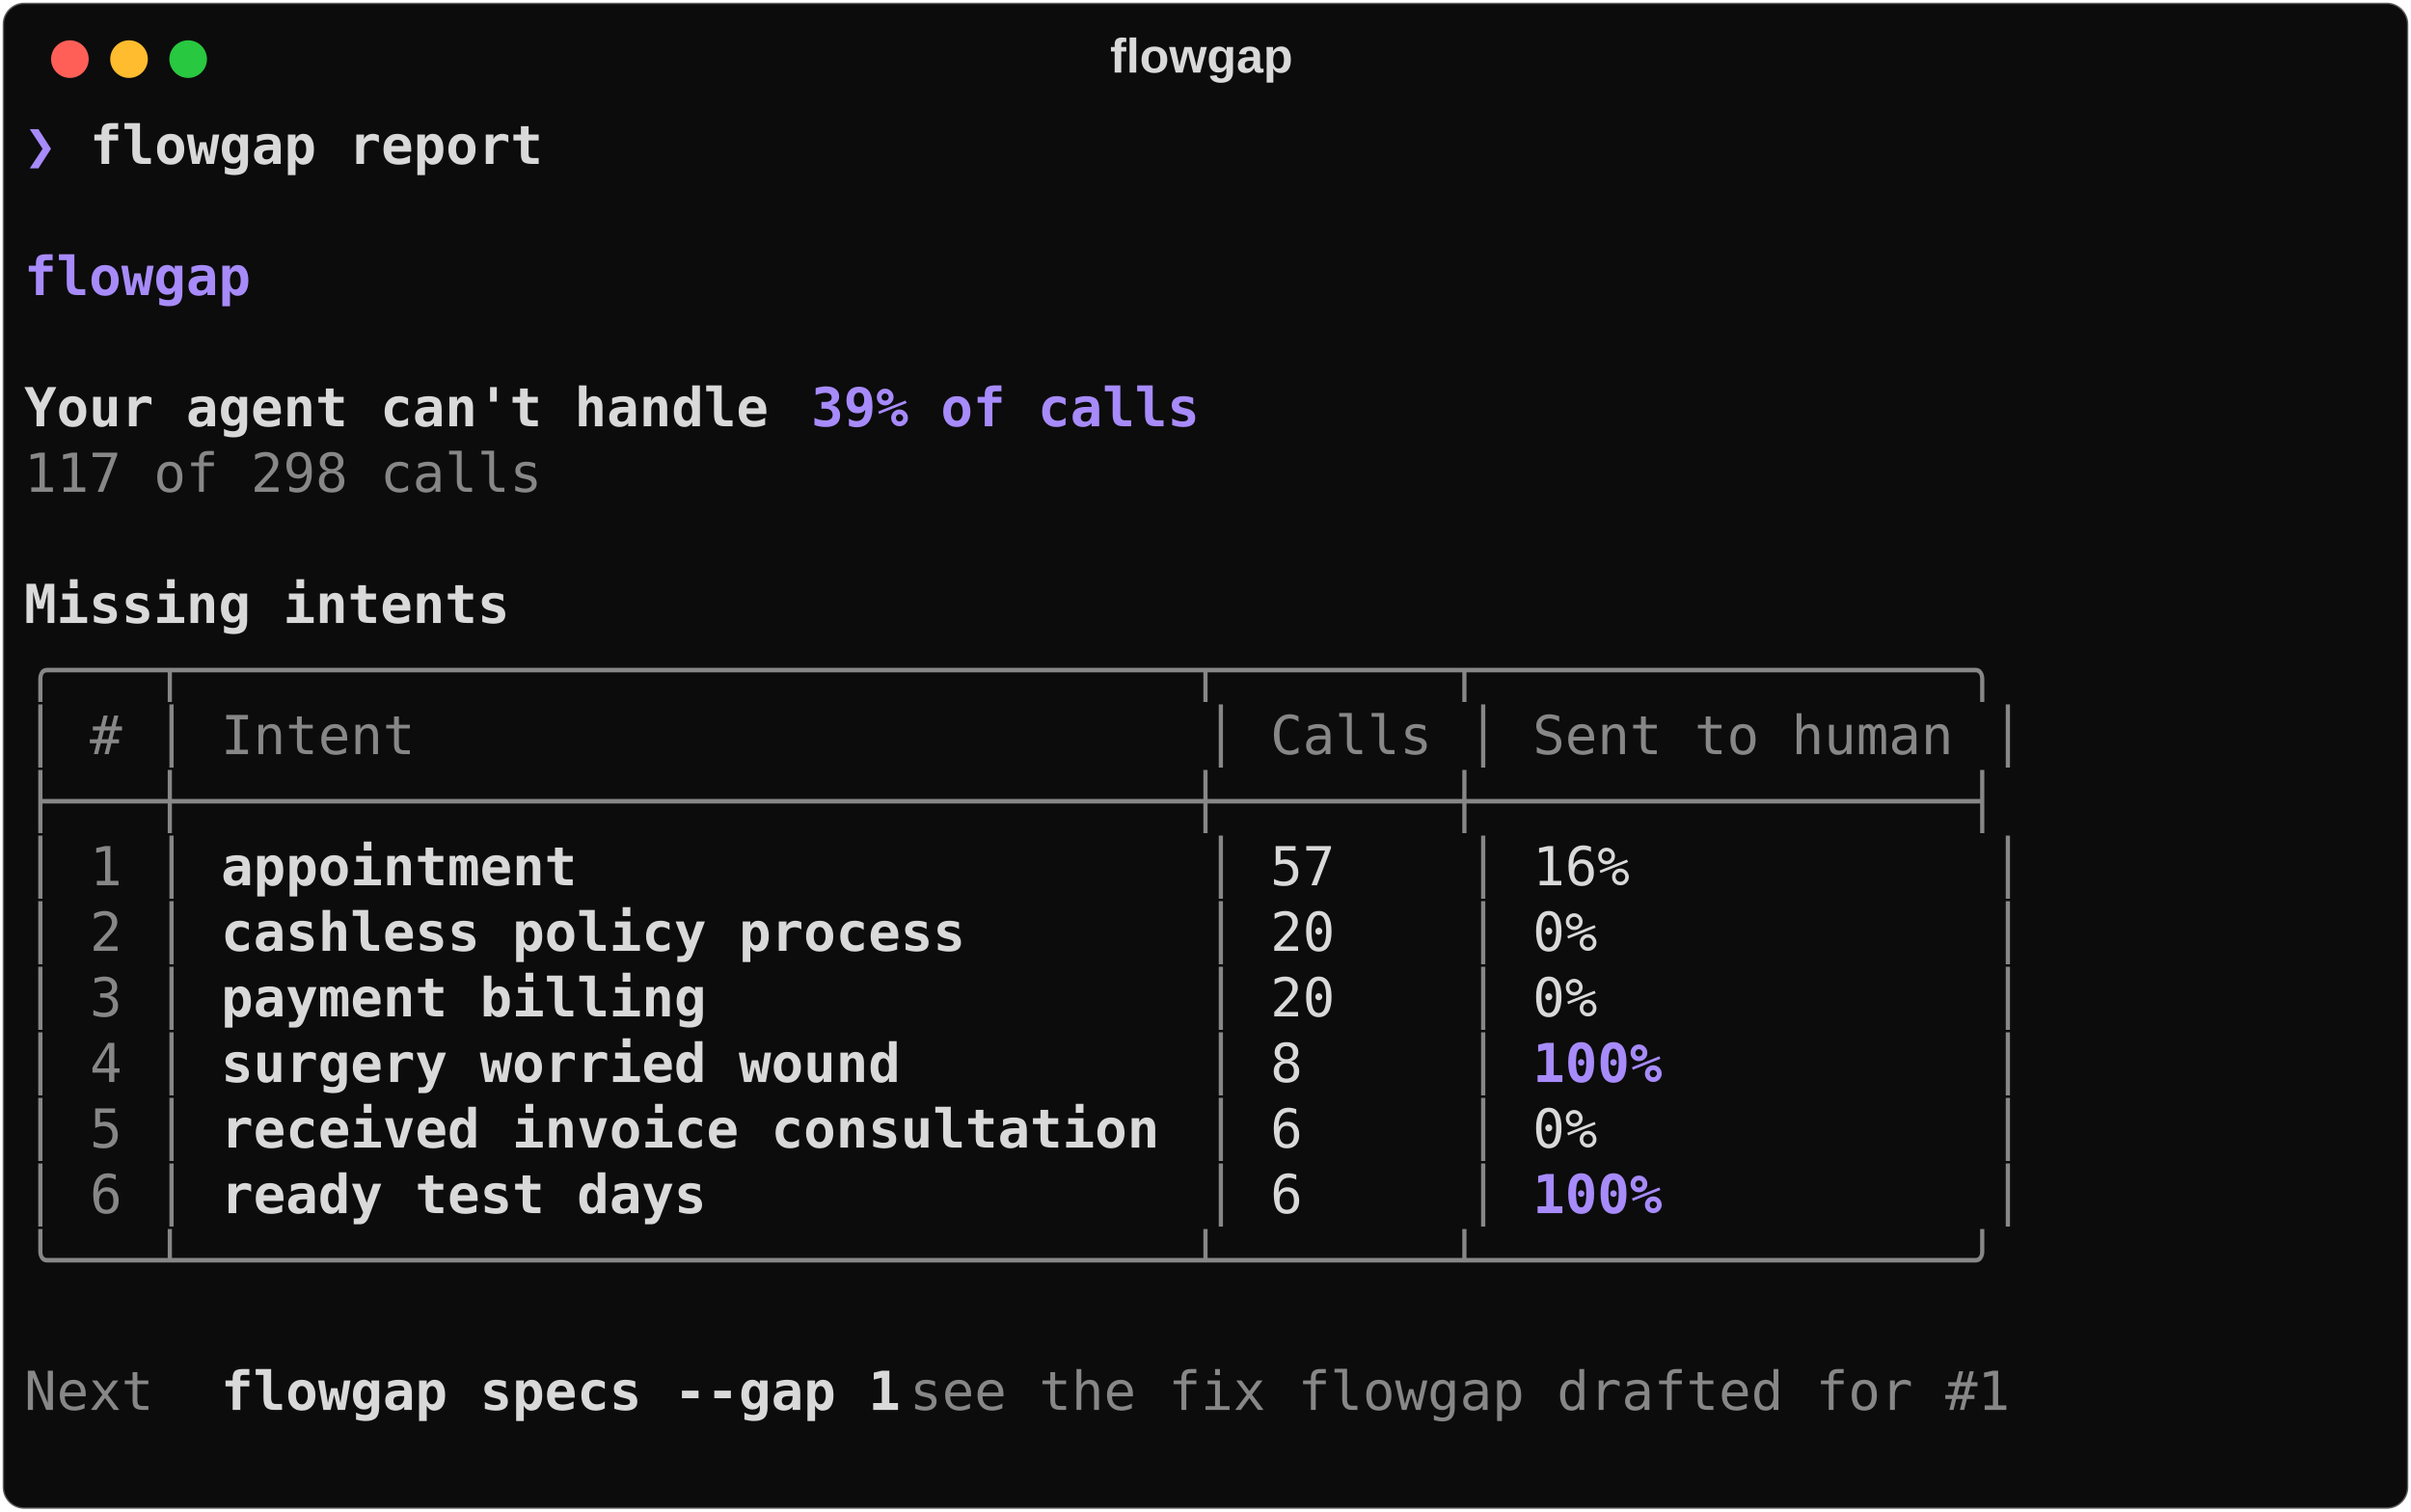
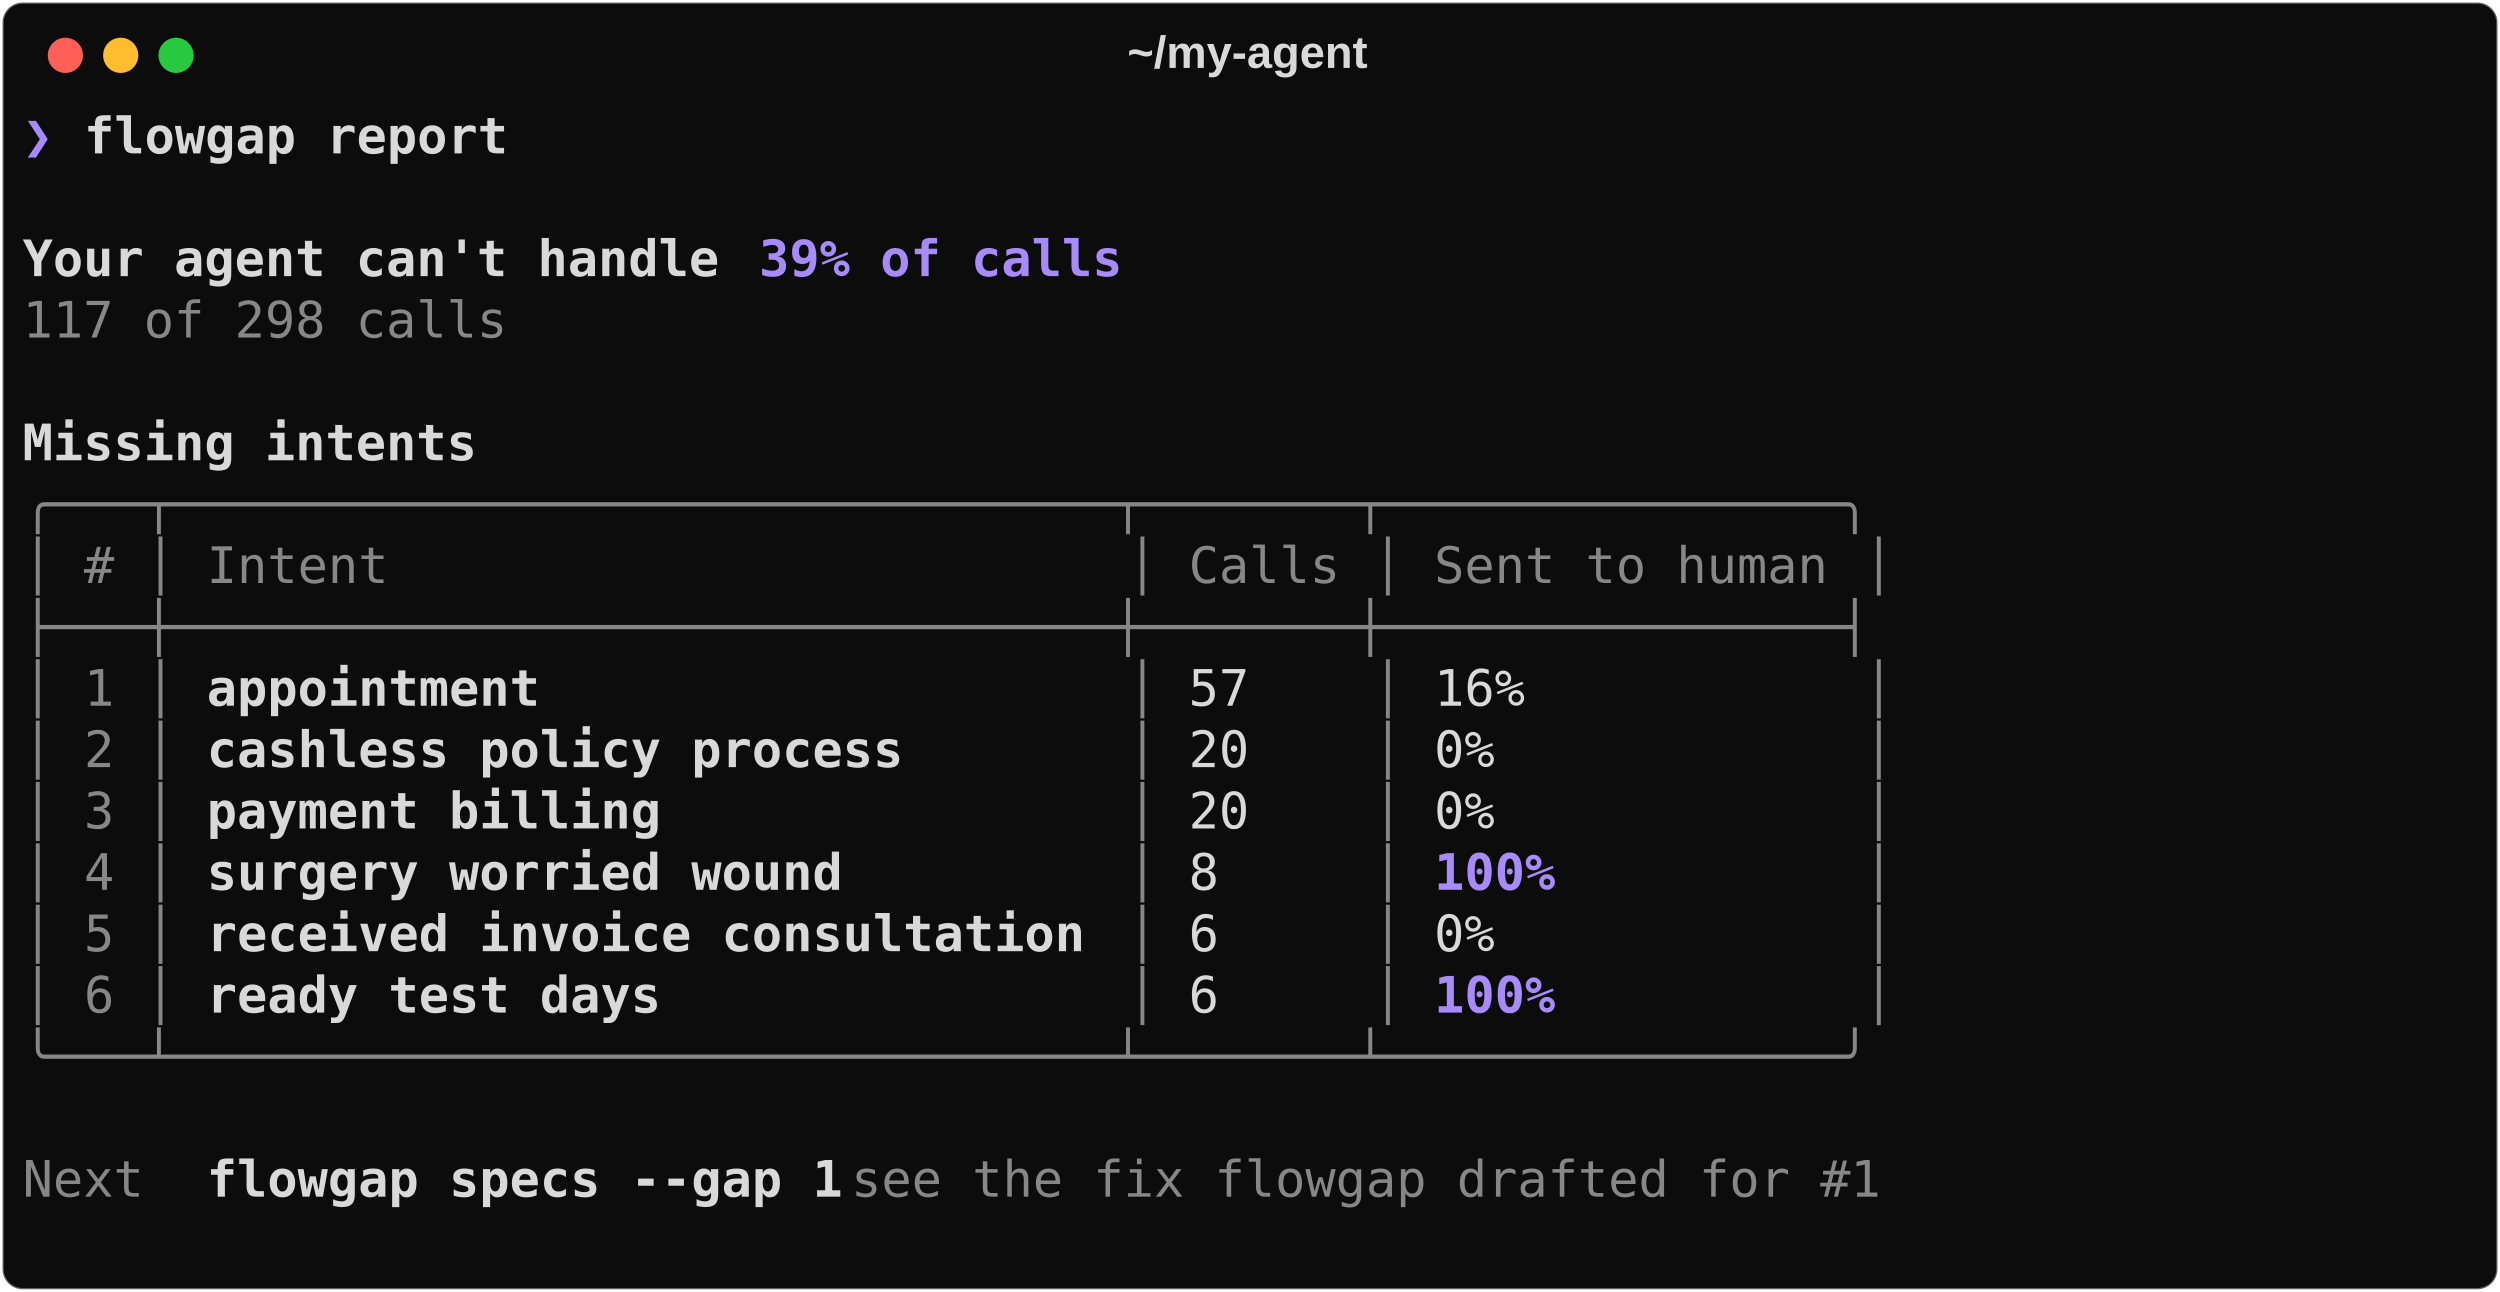
- <svg xmlns="http://www.w3.org/2000/svg" class="rich-terminal" viewBox="0 0 897 562.4">
+ <svg xmlns="http://www.w3.org/2000/svg" class="rich-terminal" viewBox="0 0 994 513.6">
  <style>

    @font-face {
        font-family: "Fira Code";
        src: local("FiraCode-Regular"),
                url("https://cdnjs.cloudflare.com/ajax/libs/firacode/6.2.0/woff2/FiraCode-Regular.woff2") format("woff2"),
                url("https://cdnjs.cloudflare.com/ajax/libs/firacode/6.2.0/woff/FiraCode-Regular.woff") format("woff");
        font-style: normal;
        font-weight: 400;
    }
    @font-face {
        font-family: "Fira Code";
        src: local("FiraCode-Bold"),
                url("https://cdnjs.cloudflare.com/ajax/libs/firacode/6.2.0/woff2/FiraCode-Bold.woff2") format("woff2"),
                url("https://cdnjs.cloudflare.com/ajax/libs/firacode/6.2.0/woff/FiraCode-Bold.woff") format("woff");
        font-style: bold;
        font-weight: 700;
    }

-     .terminal-548112636-matrix {
+     .terminal-868046275-matrix {
        font-family: Fira Code, monospace;
        font-size: 20px;
        line-height: 24.4px;
        font-variant-east-asian: full-width;
    }

-     .terminal-548112636-title {
+     .terminal-868046275-title {
        font-size: 18px;
        font-weight: bold;
        font-family: arial;
    }

-     .terminal-548112636-r1 { fill: #a78bfa;font-weight: bold }
- .terminal-548112636-r2 { fill: #d9d9d9 }
- .terminal-548112636-r3 { fill: #d9d9d9;font-weight: bold }
- .terminal-548112636-r4 { fill: #878787 }
+     .terminal-868046275-r1 { fill: #a78bfa;font-weight: bold }
+ .terminal-868046275-r2 { fill: #d9d9d9 }
+ .terminal-868046275-r3 { fill: #d9d9d9;font-weight: bold }
+ .terminal-868046275-r4 { fill: #878787 }
    </style>
  <defs>
-     <clipPath id="terminal-548112636-clip-terminal">
-       <rect x="0" y="0" width="877.4" height="511.4" />
-     </clipPath>
-     <clipPath id="terminal-548112636-line-0">
-       <rect x="0" y="1.5" width="878.4" height="24.65" />
-     </clipPath>
-     <clipPath id="terminal-548112636-line-1">
-       <rect x="0" y="25.9" width="878.4" height="24.65" />
-     </clipPath>
-     <clipPath id="terminal-548112636-line-2">
-       <rect x="0" y="50.3" width="878.4" height="24.65" />
-     </clipPath>
-     <clipPath id="terminal-548112636-line-3">
-       <rect x="0" y="74.7" width="878.4" height="24.65" />
-     </clipPath>
-     <clipPath id="terminal-548112636-line-4">
-       <rect x="0" y="99.1" width="878.4" height="24.65" />
-     </clipPath>
-     <clipPath id="terminal-548112636-line-5">
-       <rect x="0" y="123.5" width="878.4" height="24.65" />
-     </clipPath>
-     <clipPath id="terminal-548112636-line-6">
-       <rect x="0" y="147.9" width="878.4" height="24.65" />
-     </clipPath>
-     <clipPath id="terminal-548112636-line-7">
-       <rect x="0" y="172.3" width="878.4" height="24.65" />
-     </clipPath>
-     <clipPath id="terminal-548112636-line-8">
-       <rect x="0" y="196.7" width="878.4" height="24.65" />
-     </clipPath>
-     <clipPath id="terminal-548112636-line-9">
-       <rect x="0" y="221.1" width="878.4" height="24.65" />
-     </clipPath>
-     <clipPath id="terminal-548112636-line-10">
-       <rect x="0" y="245.5" width="878.4" height="24.65" />
-     </clipPath>
-     <clipPath id="terminal-548112636-line-11">
-       <rect x="0" y="269.9" width="878.4" height="24.65" />
-     </clipPath>
-     <clipPath id="terminal-548112636-line-12">
-       <rect x="0" y="294.3" width="878.4" height="24.65" />
-     </clipPath>
-     <clipPath id="terminal-548112636-line-13">
-       <rect x="0" y="318.7" width="878.4" height="24.65" />
-     </clipPath>
-     <clipPath id="terminal-548112636-line-14">
-       <rect x="0" y="343.1" width="878.4" height="24.65" />
-     </clipPath>
-     <clipPath id="terminal-548112636-line-15">
-       <rect x="0" y="367.5" width="878.4" height="24.65" />
-     </clipPath>
-     <clipPath id="terminal-548112636-line-16">
-       <rect x="0" y="391.9" width="878.4" height="24.65" />
-     </clipPath>
-     <clipPath id="terminal-548112636-line-17">
-       <rect x="0" y="416.3" width="878.4" height="24.65" />
-     </clipPath>
-     <clipPath id="terminal-548112636-line-18">
-       <rect x="0" y="440.7" width="878.4" height="24.65" />
-     </clipPath>
-     <clipPath id="terminal-548112636-line-19">
-       <rect x="0" y="465.1" width="878.4" height="24.65" />
+     <clipPath id="terminal-868046275-clip-terminal">
+       <rect x="0" y="0" width="975.0" height="462.6" />
+     </clipPath>
+     <clipPath id="terminal-868046275-line-0">
+       <rect x="0" y="1.5" width="976" height="24.65" />
+     </clipPath>
+     <clipPath id="terminal-868046275-line-1">
+       <rect x="0" y="25.9" width="976" height="24.65" />
+     </clipPath>
+     <clipPath id="terminal-868046275-line-2">
+       <rect x="0" y="50.3" width="976" height="24.65" />
+     </clipPath>
+     <clipPath id="terminal-868046275-line-3">
+       <rect x="0" y="74.7" width="976" height="24.65" />
+     </clipPath>
+     <clipPath id="terminal-868046275-line-4">
+       <rect x="0" y="99.1" width="976" height="24.65" />
+     </clipPath>
+     <clipPath id="terminal-868046275-line-5">
+       <rect x="0" y="123.5" width="976" height="24.65" />
+     </clipPath>
+     <clipPath id="terminal-868046275-line-6">
+       <rect x="0" y="147.9" width="976" height="24.65" />
+     </clipPath>
+     <clipPath id="terminal-868046275-line-7">
+       <rect x="0" y="172.3" width="976" height="24.65" />
+     </clipPath>
+     <clipPath id="terminal-868046275-line-8">
+       <rect x="0" y="196.7" width="976" height="24.65" />
+     </clipPath>
+     <clipPath id="terminal-868046275-line-9">
+       <rect x="0" y="221.1" width="976" height="24.65" />
+     </clipPath>
+     <clipPath id="terminal-868046275-line-10">
+       <rect x="0" y="245.5" width="976" height="24.65" />
+     </clipPath>
+     <clipPath id="terminal-868046275-line-11">
+       <rect x="0" y="269.9" width="976" height="24.65" />
+     </clipPath>
+     <clipPath id="terminal-868046275-line-12">
+       <rect x="0" y="294.3" width="976" height="24.65" />
+     </clipPath>
+     <clipPath id="terminal-868046275-line-13">
+       <rect x="0" y="318.7" width="976" height="24.65" />
+     </clipPath>
+     <clipPath id="terminal-868046275-line-14">
+       <rect x="0" y="343.1" width="976" height="24.65" />
+     </clipPath>
+     <clipPath id="terminal-868046275-line-15">
+       <rect x="0" y="367.5" width="976" height="24.65" />
+     </clipPath>
+     <clipPath id="terminal-868046275-line-16">
+       <rect x="0" y="391.9" width="976" height="24.65" />
+     </clipPath>
+     <clipPath id="terminal-868046275-line-17">
+       <rect x="0" y="416.3" width="976" height="24.65" />
    </clipPath>
  </defs>
-   <rect fill="#0c0c0c" stroke="rgba(255,255,255,0.35)" stroke-width="1" x="1" y="1" width="895" height="560.4" rx="8" />
-   <text class="terminal-548112636-title" fill="#d9d9d9" text-anchor="middle" x="447" y="27">flowgap</text>
+   <rect fill="#0c0c0c" stroke="rgba(255,255,255,0.35)" stroke-width="1" x="1" y="1" width="992" height="511.6" rx="8" />
+   <text class="terminal-868046275-title" fill="#d9d9d9" text-anchor="middle" x="496" y="27">~/my-agent</text>
  <g transform="translate(26,22)">
    <circle cx="0" cy="0" r="7" fill="#ff5f57" />
    <circle cx="22" cy="0" r="7" fill="#febc2e" />
    <circle cx="44" cy="0" r="7" fill="#28c840" />
  </g>
-   <g transform="translate(9, 41)" clip-path="url(#terminal-548112636-clip-terminal)">
-     <g class="terminal-548112636-matrix">
-       <text class="terminal-548112636-r1" x="0" y="20" textLength="12.2" clip-path="url(#terminal-548112636-line-0)">❯</text>
-       <text class="terminal-548112636-r3" x="24.4" y="20" textLength="170.8" clip-path="url(#terminal-548112636-line-0)">flowgap report</text>
-       <text class="terminal-548112636-r2" x="878.4" y="20" textLength="12.2" clip-path="url(#terminal-548112636-line-0)">
- </text>
-       <text class="terminal-548112636-r2" x="878.4" y="44.4" textLength="12.2" clip-path="url(#terminal-548112636-line-1)">
- </text>
-       <text class="terminal-548112636-r1" x="0" y="68.8" textLength="85.4" clip-path="url(#terminal-548112636-line-2)">flowgap</text>
-       <text class="terminal-548112636-r2" x="878.4" y="68.8" textLength="12.2" clip-path="url(#terminal-548112636-line-2)">
- </text>
-       <text class="terminal-548112636-r2" x="878.4" y="93.2" textLength="12.2" clip-path="url(#terminal-548112636-line-3)">
- </text>
-       <text class="terminal-548112636-r3" x="0" y="117.6" textLength="292.8" clip-path="url(#terminal-548112636-line-4)">Your agent can't handle </text>
-       <text class="terminal-548112636-r1" x="292.8" y="117.6" textLength="146.4" clip-path="url(#terminal-548112636-line-4)">39% of calls</text>
-       <text class="terminal-548112636-r2" x="878.4" y="117.6" textLength="12.2" clip-path="url(#terminal-548112636-line-4)">
- </text>
-       <text class="terminal-548112636-r4" x="0" y="142" textLength="195.2" clip-path="url(#terminal-548112636-line-5)">117 of 298 calls</text>
-       <text class="terminal-548112636-r2" x="878.4" y="142" textLength="12.2" clip-path="url(#terminal-548112636-line-5)">
- </text>
-       <text class="terminal-548112636-r2" x="878.4" y="166.4" textLength="12.2" clip-path="url(#terminal-548112636-line-6)">
- </text>
-       <text class="terminal-548112636-r3" x="0" y="190.8" textLength="744.2" clip-path="url(#terminal-548112636-line-7)">Missing intents                                              </text>
-       <text class="terminal-548112636-r2" x="878.4" y="190.8" textLength="12.2" clip-path="url(#terminal-548112636-line-7)">
- </text>
-       <text class="terminal-548112636-r4" x="0" y="215.2" textLength="744.2" clip-path="url(#terminal-548112636-line-8)">╭───┬───────────────────────────────┬───────┬───────────────╮</text>
-       <text class="terminal-548112636-r2" x="878.4" y="215.2" textLength="12.2" clip-path="url(#terminal-548112636-line-8)">
- </text>
-       <text class="terminal-548112636-r4" x="0" y="239.6" textLength="12.2" clip-path="url(#terminal-548112636-line-9)">│</text>
-       <text class="terminal-548112636-r4" x="24.4" y="239.6" textLength="12.2" clip-path="url(#terminal-548112636-line-9)">#</text>
-       <text class="terminal-548112636-r4" x="48.8" y="239.6" textLength="12.2" clip-path="url(#terminal-548112636-line-9)">│</text>
-       <text class="terminal-548112636-r4" x="73.2" y="239.6" textLength="353.8" clip-path="url(#terminal-548112636-line-9)">Intent                       </text>
-       <text class="terminal-548112636-r4" x="439.2" y="239.6" textLength="12.2" clip-path="url(#terminal-548112636-line-9)">│</text>
-       <text class="terminal-548112636-r4" x="463.6" y="239.6" textLength="61" clip-path="url(#terminal-548112636-line-9)">Calls</text>
-       <text class="terminal-548112636-r4" x="536.8" y="239.6" textLength="12.2" clip-path="url(#terminal-548112636-line-9)">│</text>
-       <text class="terminal-548112636-r4" x="561.2" y="239.6" textLength="158.6" clip-path="url(#terminal-548112636-line-9)">Sent to human</text>
-       <text class="terminal-548112636-r4" x="732" y="239.6" textLength="12.2" clip-path="url(#terminal-548112636-line-9)">│</text>
-       <text class="terminal-548112636-r2" x="878.4" y="239.6" textLength="12.2" clip-path="url(#terminal-548112636-line-9)">
- </text>
-       <text class="terminal-548112636-r4" x="0" y="264" textLength="744.2" clip-path="url(#terminal-548112636-line-10)">├───┼───────────────────────────────┼───────┼───────────────┤</text>
-       <text class="terminal-548112636-r2" x="878.4" y="264" textLength="12.2" clip-path="url(#terminal-548112636-line-10)">
- </text>
-       <text class="terminal-548112636-r4" x="0" y="288.4" textLength="12.2" clip-path="url(#terminal-548112636-line-11)">│</text>
-       <text class="terminal-548112636-r4" x="24.4" y="288.4" textLength="12.2" clip-path="url(#terminal-548112636-line-11)">1</text>
-       <text class="terminal-548112636-r4" x="48.8" y="288.4" textLength="12.2" clip-path="url(#terminal-548112636-line-11)">│</text>
-       <text class="terminal-548112636-r3" x="73.2" y="288.4" textLength="353.8" clip-path="url(#terminal-548112636-line-11)">appointment                  </text>
-       <text class="terminal-548112636-r4" x="439.2" y="288.4" textLength="12.2" clip-path="url(#terminal-548112636-line-11)">│</text>
-       <text class="terminal-548112636-r2" x="463.6" y="288.4" textLength="61" clip-path="url(#terminal-548112636-line-11)">   57</text>
-       <text class="terminal-548112636-r4" x="536.8" y="288.4" textLength="12.2" clip-path="url(#terminal-548112636-line-11)">│</text>
-       <text class="terminal-548112636-r2" x="561.2" y="288.4" textLength="158.6" clip-path="url(#terminal-548112636-line-11)">          16%</text>
-       <text class="terminal-548112636-r4" x="732" y="288.4" textLength="12.2" clip-path="url(#terminal-548112636-line-11)">│</text>
-       <text class="terminal-548112636-r2" x="878.4" y="288.4" textLength="12.2" clip-path="url(#terminal-548112636-line-11)">
- </text>
-       <text class="terminal-548112636-r4" x="0" y="312.8" textLength="12.2" clip-path="url(#terminal-548112636-line-12)">│</text>
-       <text class="terminal-548112636-r4" x="24.4" y="312.8" textLength="12.2" clip-path="url(#terminal-548112636-line-12)">2</text>
-       <text class="terminal-548112636-r4" x="48.8" y="312.8" textLength="12.2" clip-path="url(#terminal-548112636-line-12)">│</text>
-       <text class="terminal-548112636-r3" x="73.2" y="312.8" textLength="353.8" clip-path="url(#terminal-548112636-line-12)">cashless policy process      </text>
-       <text class="terminal-548112636-r4" x="439.2" y="312.8" textLength="12.2" clip-path="url(#terminal-548112636-line-12)">│</text>
-       <text class="terminal-548112636-r2" x="463.6" y="312.8" textLength="61" clip-path="url(#terminal-548112636-line-12)">   20</text>
-       <text class="terminal-548112636-r4" x="536.8" y="312.8" textLength="12.2" clip-path="url(#terminal-548112636-line-12)">│</text>
-       <text class="terminal-548112636-r2" x="561.2" y="312.8" textLength="158.6" clip-path="url(#terminal-548112636-line-12)">           0%</text>
-       <text class="terminal-548112636-r4" x="732" y="312.8" textLength="12.2" clip-path="url(#terminal-548112636-line-12)">│</text>
-       <text class="terminal-548112636-r2" x="878.4" y="312.8" textLength="12.2" clip-path="url(#terminal-548112636-line-12)">
- </text>
-       <text class="terminal-548112636-r4" x="0" y="337.2" textLength="12.2" clip-path="url(#terminal-548112636-line-13)">│</text>
-       <text class="terminal-548112636-r4" x="24.4" y="337.2" textLength="12.2" clip-path="url(#terminal-548112636-line-13)">3</text>
-       <text class="terminal-548112636-r4" x="48.8" y="337.2" textLength="12.2" clip-path="url(#terminal-548112636-line-13)">│</text>
-       <text class="terminal-548112636-r3" x="73.2" y="337.2" textLength="353.8" clip-path="url(#terminal-548112636-line-13)">payment billing              </text>
-       <text class="terminal-548112636-r4" x="439.2" y="337.2" textLength="12.2" clip-path="url(#terminal-548112636-line-13)">│</text>
-       <text class="terminal-548112636-r2" x="463.6" y="337.2" textLength="61" clip-path="url(#terminal-548112636-line-13)">   20</text>
-       <text class="terminal-548112636-r4" x="536.8" y="337.2" textLength="12.2" clip-path="url(#terminal-548112636-line-13)">│</text>
-       <text class="terminal-548112636-r2" x="561.2" y="337.2" textLength="158.6" clip-path="url(#terminal-548112636-line-13)">           0%</text>
-       <text class="terminal-548112636-r4" x="732" y="337.2" textLength="12.2" clip-path="url(#terminal-548112636-line-13)">│</text>
-       <text class="terminal-548112636-r2" x="878.4" y="337.2" textLength="12.2" clip-path="url(#terminal-548112636-line-13)">
- </text>
-       <text class="terminal-548112636-r4" x="0" y="361.6" textLength="12.2" clip-path="url(#terminal-548112636-line-14)">│</text>
-       <text class="terminal-548112636-r4" x="24.4" y="361.6" textLength="12.2" clip-path="url(#terminal-548112636-line-14)">4</text>
-       <text class="terminal-548112636-r4" x="48.8" y="361.6" textLength="12.2" clip-path="url(#terminal-548112636-line-14)">│</text>
-       <text class="terminal-548112636-r3" x="73.2" y="361.6" textLength="353.8" clip-path="url(#terminal-548112636-line-14)">surgery worried wound        </text>
-       <text class="terminal-548112636-r4" x="439.2" y="361.6" textLength="12.2" clip-path="url(#terminal-548112636-line-14)">│</text>
-       <text class="terminal-548112636-r2" x="463.6" y="361.6" textLength="61" clip-path="url(#terminal-548112636-line-14)">    8</text>
-       <text class="terminal-548112636-r4" x="536.8" y="361.6" textLength="12.2" clip-path="url(#terminal-548112636-line-14)">│</text>
-       <text class="terminal-548112636-r1" x="561.2" y="361.6" textLength="158.6" clip-path="url(#terminal-548112636-line-14)">         100%</text>
-       <text class="terminal-548112636-r4" x="732" y="361.6" textLength="12.2" clip-path="url(#terminal-548112636-line-14)">│</text>
-       <text class="terminal-548112636-r2" x="878.4" y="361.6" textLength="12.2" clip-path="url(#terminal-548112636-line-14)">
- </text>
-       <text class="terminal-548112636-r4" x="0" y="386" textLength="12.2" clip-path="url(#terminal-548112636-line-15)">│</text>
-       <text class="terminal-548112636-r4" x="24.4" y="386" textLength="12.2" clip-path="url(#terminal-548112636-line-15)">5</text>
-       <text class="terminal-548112636-r4" x="48.8" y="386" textLength="12.2" clip-path="url(#terminal-548112636-line-15)">│</text>
-       <text class="terminal-548112636-r3" x="73.2" y="386" textLength="353.8" clip-path="url(#terminal-548112636-line-15)">received invoice consultation</text>
-       <text class="terminal-548112636-r4" x="439.2" y="386" textLength="12.2" clip-path="url(#terminal-548112636-line-15)">│</text>
-       <text class="terminal-548112636-r2" x="463.6" y="386" textLength="61" clip-path="url(#terminal-548112636-line-15)">    6</text>
-       <text class="terminal-548112636-r4" x="536.8" y="386" textLength="12.2" clip-path="url(#terminal-548112636-line-15)">│</text>
-       <text class="terminal-548112636-r2" x="561.2" y="386" textLength="158.6" clip-path="url(#terminal-548112636-line-15)">           0%</text>
-       <text class="terminal-548112636-r4" x="732" y="386" textLength="12.2" clip-path="url(#terminal-548112636-line-15)">│</text>
-       <text class="terminal-548112636-r2" x="878.4" y="386" textLength="12.2" clip-path="url(#terminal-548112636-line-15)">
- </text>
-       <text class="terminal-548112636-r4" x="0" y="410.4" textLength="12.2" clip-path="url(#terminal-548112636-line-16)">│</text>
-       <text class="terminal-548112636-r4" x="24.4" y="410.4" textLength="12.2" clip-path="url(#terminal-548112636-line-16)">6</text>
-       <text class="terminal-548112636-r4" x="48.8" y="410.4" textLength="12.2" clip-path="url(#terminal-548112636-line-16)">│</text>
-       <text class="terminal-548112636-r3" x="73.2" y="410.4" textLength="353.8" clip-path="url(#terminal-548112636-line-16)">ready test days              </text>
-       <text class="terminal-548112636-r4" x="439.2" y="410.4" textLength="12.2" clip-path="url(#terminal-548112636-line-16)">│</text>
-       <text class="terminal-548112636-r2" x="463.6" y="410.4" textLength="61" clip-path="url(#terminal-548112636-line-16)">    6</text>
-       <text class="terminal-548112636-r4" x="536.8" y="410.4" textLength="12.2" clip-path="url(#terminal-548112636-line-16)">│</text>
-       <text class="terminal-548112636-r1" x="561.2" y="410.4" textLength="158.6" clip-path="url(#terminal-548112636-line-16)">         100%</text>
-       <text class="terminal-548112636-r4" x="732" y="410.4" textLength="12.2" clip-path="url(#terminal-548112636-line-16)">│</text>
-       <text class="terminal-548112636-r2" x="878.4" y="410.4" textLength="12.2" clip-path="url(#terminal-548112636-line-16)">
- </text>
-       <text class="terminal-548112636-r4" x="0" y="434.8" textLength="744.2" clip-path="url(#terminal-548112636-line-17)">╰───┴───────────────────────────────┴───────┴───────────────╯</text>
-       <text class="terminal-548112636-r2" x="878.4" y="434.8" textLength="12.2" clip-path="url(#terminal-548112636-line-17)">
- </text>
-       <text class="terminal-548112636-r2" x="878.4" y="459.2" textLength="12.2" clip-path="url(#terminal-548112636-line-18)">
- </text>
-       <text class="terminal-548112636-r4" x="0" y="483.6" textLength="73.2" clip-path="url(#terminal-548112636-line-19)">Next  </text>
-       <text class="terminal-548112636-r3" x="73.2" y="483.6" textLength="256.2" clip-path="url(#terminal-548112636-line-19)">flowgap specs --gap 1</text>
-       <text class="terminal-548112636-r4" x="329.4" y="483.6" textLength="451.4" clip-path="url(#terminal-548112636-line-19)">   see the fix flowgap drafted for #1</text>
-       <text class="terminal-548112636-r2" x="878.4" y="483.6" textLength="12.2" clip-path="url(#terminal-548112636-line-19)">
- </text>
-       <text class="terminal-548112636-r2" x="878.4" y="508" textLength="12.2" clip-path="url(#terminal-548112636-line-20)">
+   <g transform="translate(9, 41)" clip-path="url(#terminal-868046275-clip-terminal)">
+     <g class="terminal-868046275-matrix">
+       <text class="terminal-868046275-r1" x="0" y="20" textLength="12.2" clip-path="url(#terminal-868046275-line-0)">❯</text>
+       <text class="terminal-868046275-r3" x="24.4" y="20" textLength="170.8" clip-path="url(#terminal-868046275-line-0)">flowgap report</text>
+       <text class="terminal-868046275-r2" x="976" y="20" textLength="12.2" clip-path="url(#terminal-868046275-line-0)">
+ </text>
+       <text class="terminal-868046275-r2" x="976" y="44.4" textLength="12.2" clip-path="url(#terminal-868046275-line-1)">
+ </text>
+       <text class="terminal-868046275-r3" x="0" y="68.8" textLength="292.8" clip-path="url(#terminal-868046275-line-2)">Your agent can't handle </text>
+       <text class="terminal-868046275-r1" x="292.8" y="68.8" textLength="146.4" clip-path="url(#terminal-868046275-line-2)">39% of calls</text>
+       <text class="terminal-868046275-r2" x="976" y="68.8" textLength="12.2" clip-path="url(#terminal-868046275-line-2)">
+ </text>
+       <text class="terminal-868046275-r4" x="0" y="93.2" textLength="195.2" clip-path="url(#terminal-868046275-line-3)">117 of 298 calls</text>
+       <text class="terminal-868046275-r2" x="976" y="93.2" textLength="12.2" clip-path="url(#terminal-868046275-line-3)">
+ </text>
+       <text class="terminal-868046275-r2" x="976" y="117.6" textLength="12.2" clip-path="url(#terminal-868046275-line-4)">
+ </text>
+       <text class="terminal-868046275-r3" x="0" y="142" textLength="744.2" clip-path="url(#terminal-868046275-line-5)">Missing intents                                              </text>
+       <text class="terminal-868046275-r2" x="976" y="142" textLength="12.2" clip-path="url(#terminal-868046275-line-5)">
+ </text>
+       <text class="terminal-868046275-r4" x="0" y="166.4" textLength="744.2" clip-path="url(#terminal-868046275-line-6)">╭───┬───────────────────────────────┬───────┬───────────────╮</text>
+       <text class="terminal-868046275-r2" x="976" y="166.4" textLength="12.2" clip-path="url(#terminal-868046275-line-6)">
+ </text>
+       <text class="terminal-868046275-r4" x="0" y="190.8" textLength="12.2" clip-path="url(#terminal-868046275-line-7)">│</text>
+       <text class="terminal-868046275-r4" x="24.4" y="190.8" textLength="12.2" clip-path="url(#terminal-868046275-line-7)">#</text>
+       <text class="terminal-868046275-r4" x="48.8" y="190.8" textLength="12.2" clip-path="url(#terminal-868046275-line-7)">│</text>
+       <text class="terminal-868046275-r4" x="73.2" y="190.8" textLength="353.8" clip-path="url(#terminal-868046275-line-7)">Intent                       </text>
+       <text class="terminal-868046275-r4" x="439.2" y="190.8" textLength="12.2" clip-path="url(#terminal-868046275-line-7)">│</text>
+       <text class="terminal-868046275-r4" x="463.6" y="190.8" textLength="61" clip-path="url(#terminal-868046275-line-7)">Calls</text>
+       <text class="terminal-868046275-r4" x="536.8" y="190.8" textLength="12.2" clip-path="url(#terminal-868046275-line-7)">│</text>
+       <text class="terminal-868046275-r4" x="561.2" y="190.8" textLength="158.6" clip-path="url(#terminal-868046275-line-7)">Sent to human</text>
+       <text class="terminal-868046275-r4" x="732" y="190.8" textLength="12.2" clip-path="url(#terminal-868046275-line-7)">│</text>
+       <text class="terminal-868046275-r2" x="976" y="190.8" textLength="12.2" clip-path="url(#terminal-868046275-line-7)">
+ </text>
+       <text class="terminal-868046275-r4" x="0" y="215.2" textLength="744.2" clip-path="url(#terminal-868046275-line-8)">├───┼───────────────────────────────┼───────┼───────────────┤</text>
+       <text class="terminal-868046275-r2" x="976" y="215.2" textLength="12.2" clip-path="url(#terminal-868046275-line-8)">
+ </text>
+       <text class="terminal-868046275-r4" x="0" y="239.6" textLength="12.2" clip-path="url(#terminal-868046275-line-9)">│</text>
+       <text class="terminal-868046275-r4" x="24.4" y="239.6" textLength="12.2" clip-path="url(#terminal-868046275-line-9)">1</text>
+       <text class="terminal-868046275-r4" x="48.8" y="239.6" textLength="12.2" clip-path="url(#terminal-868046275-line-9)">│</text>
+       <text class="terminal-868046275-r3" x="73.2" y="239.6" textLength="353.8" clip-path="url(#terminal-868046275-line-9)">appointment                  </text>
+       <text class="terminal-868046275-r4" x="439.2" y="239.6" textLength="12.2" clip-path="url(#terminal-868046275-line-9)">│</text>
+       <text class="terminal-868046275-r2" x="463.6" y="239.6" textLength="61" clip-path="url(#terminal-868046275-line-9)">   57</text>
+       <text class="terminal-868046275-r4" x="536.8" y="239.6" textLength="12.2" clip-path="url(#terminal-868046275-line-9)">│</text>
+       <text class="terminal-868046275-r2" x="561.2" y="239.6" textLength="158.6" clip-path="url(#terminal-868046275-line-9)">          16%</text>
+       <text class="terminal-868046275-r4" x="732" y="239.6" textLength="12.2" clip-path="url(#terminal-868046275-line-9)">│</text>
+       <text class="terminal-868046275-r2" x="976" y="239.6" textLength="12.2" clip-path="url(#terminal-868046275-line-9)">
+ </text>
+       <text class="terminal-868046275-r4" x="0" y="264" textLength="12.2" clip-path="url(#terminal-868046275-line-10)">│</text>
+       <text class="terminal-868046275-r4" x="24.4" y="264" textLength="12.2" clip-path="url(#terminal-868046275-line-10)">2</text>
+       <text class="terminal-868046275-r4" x="48.8" y="264" textLength="12.2" clip-path="url(#terminal-868046275-line-10)">│</text>
+       <text class="terminal-868046275-r3" x="73.2" y="264" textLength="353.8" clip-path="url(#terminal-868046275-line-10)">cashless policy process      </text>
+       <text class="terminal-868046275-r4" x="439.2" y="264" textLength="12.2" clip-path="url(#terminal-868046275-line-10)">│</text>
+       <text class="terminal-868046275-r2" x="463.6" y="264" textLength="61" clip-path="url(#terminal-868046275-line-10)">   20</text>
+       <text class="terminal-868046275-r4" x="536.8" y="264" textLength="12.2" clip-path="url(#terminal-868046275-line-10)">│</text>
+       <text class="terminal-868046275-r2" x="561.2" y="264" textLength="158.6" clip-path="url(#terminal-868046275-line-10)">           0%</text>
+       <text class="terminal-868046275-r4" x="732" y="264" textLength="12.2" clip-path="url(#terminal-868046275-line-10)">│</text>
+       <text class="terminal-868046275-r2" x="976" y="264" textLength="12.2" clip-path="url(#terminal-868046275-line-10)">
+ </text>
+       <text class="terminal-868046275-r4" x="0" y="288.4" textLength="12.2" clip-path="url(#terminal-868046275-line-11)">│</text>
+       <text class="terminal-868046275-r4" x="24.4" y="288.4" textLength="12.2" clip-path="url(#terminal-868046275-line-11)">3</text>
+       <text class="terminal-868046275-r4" x="48.8" y="288.4" textLength="12.2" clip-path="url(#terminal-868046275-line-11)">│</text>
+       <text class="terminal-868046275-r3" x="73.2" y="288.4" textLength="353.8" clip-path="url(#terminal-868046275-line-11)">payment billing              </text>
+       <text class="terminal-868046275-r4" x="439.2" y="288.4" textLength="12.2" clip-path="url(#terminal-868046275-line-11)">│</text>
+       <text class="terminal-868046275-r2" x="463.6" y="288.4" textLength="61" clip-path="url(#terminal-868046275-line-11)">   20</text>
+       <text class="terminal-868046275-r4" x="536.8" y="288.4" textLength="12.2" clip-path="url(#terminal-868046275-line-11)">│</text>
+       <text class="terminal-868046275-r2" x="561.2" y="288.4" textLength="158.6" clip-path="url(#terminal-868046275-line-11)">           0%</text>
+       <text class="terminal-868046275-r4" x="732" y="288.4" textLength="12.2" clip-path="url(#terminal-868046275-line-11)">│</text>
+       <text class="terminal-868046275-r2" x="976" y="288.4" textLength="12.2" clip-path="url(#terminal-868046275-line-11)">
+ </text>
+       <text class="terminal-868046275-r4" x="0" y="312.8" textLength="12.2" clip-path="url(#terminal-868046275-line-12)">│</text>
+       <text class="terminal-868046275-r4" x="24.4" y="312.8" textLength="12.2" clip-path="url(#terminal-868046275-line-12)">4</text>
+       <text class="terminal-868046275-r4" x="48.8" y="312.8" textLength="12.2" clip-path="url(#terminal-868046275-line-12)">│</text>
+       <text class="terminal-868046275-r3" x="73.2" y="312.8" textLength="353.8" clip-path="url(#terminal-868046275-line-12)">surgery worried wound        </text>
+       <text class="terminal-868046275-r4" x="439.2" y="312.8" textLength="12.2" clip-path="url(#terminal-868046275-line-12)">│</text>
+       <text class="terminal-868046275-r2" x="463.6" y="312.8" textLength="61" clip-path="url(#terminal-868046275-line-12)">    8</text>
+       <text class="terminal-868046275-r4" x="536.8" y="312.8" textLength="12.2" clip-path="url(#terminal-868046275-line-12)">│</text>
+       <text class="terminal-868046275-r1" x="561.2" y="312.8" textLength="158.6" clip-path="url(#terminal-868046275-line-12)">         100%</text>
+       <text class="terminal-868046275-r4" x="732" y="312.8" textLength="12.2" clip-path="url(#terminal-868046275-line-12)">│</text>
+       <text class="terminal-868046275-r2" x="976" y="312.8" textLength="12.2" clip-path="url(#terminal-868046275-line-12)">
+ </text>
+       <text class="terminal-868046275-r4" x="0" y="337.2" textLength="12.2" clip-path="url(#terminal-868046275-line-13)">│</text>
+       <text class="terminal-868046275-r4" x="24.4" y="337.2" textLength="12.2" clip-path="url(#terminal-868046275-line-13)">5</text>
+       <text class="terminal-868046275-r4" x="48.8" y="337.2" textLength="12.2" clip-path="url(#terminal-868046275-line-13)">│</text>
+       <text class="terminal-868046275-r3" x="73.2" y="337.2" textLength="353.8" clip-path="url(#terminal-868046275-line-13)">received invoice consultation</text>
+       <text class="terminal-868046275-r4" x="439.2" y="337.2" textLength="12.2" clip-path="url(#terminal-868046275-line-13)">│</text>
+       <text class="terminal-868046275-r2" x="463.6" y="337.2" textLength="61" clip-path="url(#terminal-868046275-line-13)">    6</text>
+       <text class="terminal-868046275-r4" x="536.8" y="337.2" textLength="12.2" clip-path="url(#terminal-868046275-line-13)">│</text>
+       <text class="terminal-868046275-r2" x="561.2" y="337.2" textLength="158.6" clip-path="url(#terminal-868046275-line-13)">           0%</text>
+       <text class="terminal-868046275-r4" x="732" y="337.2" textLength="12.2" clip-path="url(#terminal-868046275-line-13)">│</text>
+       <text class="terminal-868046275-r2" x="976" y="337.2" textLength="12.2" clip-path="url(#terminal-868046275-line-13)">
+ </text>
+       <text class="terminal-868046275-r4" x="0" y="361.6" textLength="12.2" clip-path="url(#terminal-868046275-line-14)">│</text>
+       <text class="terminal-868046275-r4" x="24.4" y="361.6" textLength="12.2" clip-path="url(#terminal-868046275-line-14)">6</text>
+       <text class="terminal-868046275-r4" x="48.8" y="361.6" textLength="12.2" clip-path="url(#terminal-868046275-line-14)">│</text>
+       <text class="terminal-868046275-r3" x="73.2" y="361.6" textLength="353.8" clip-path="url(#terminal-868046275-line-14)">ready test days              </text>
+       <text class="terminal-868046275-r4" x="439.2" y="361.6" textLength="12.2" clip-path="url(#terminal-868046275-line-14)">│</text>
+       <text class="terminal-868046275-r2" x="463.6" y="361.6" textLength="61" clip-path="url(#terminal-868046275-line-14)">    6</text>
+       <text class="terminal-868046275-r4" x="536.8" y="361.6" textLength="12.2" clip-path="url(#terminal-868046275-line-14)">│</text>
+       <text class="terminal-868046275-r1" x="561.2" y="361.6" textLength="158.6" clip-path="url(#terminal-868046275-line-14)">         100%</text>
+       <text class="terminal-868046275-r4" x="732" y="361.6" textLength="12.2" clip-path="url(#terminal-868046275-line-14)">│</text>
+       <text class="terminal-868046275-r2" x="976" y="361.6" textLength="12.2" clip-path="url(#terminal-868046275-line-14)">
+ </text>
+       <text class="terminal-868046275-r4" x="0" y="386" textLength="744.2" clip-path="url(#terminal-868046275-line-15)">╰───┴───────────────────────────────┴───────┴───────────────╯</text>
+       <text class="terminal-868046275-r2" x="976" y="386" textLength="12.2" clip-path="url(#terminal-868046275-line-15)">
+ </text>
+       <text class="terminal-868046275-r2" x="976" y="410.4" textLength="12.2" clip-path="url(#terminal-868046275-line-16)">
+ </text>
+       <text class="terminal-868046275-r4" x="0" y="434.8" textLength="73.2" clip-path="url(#terminal-868046275-line-17)">Next  </text>
+       <text class="terminal-868046275-r3" x="73.2" y="434.8" textLength="256.2" clip-path="url(#terminal-868046275-line-17)">flowgap specs --gap 1</text>
+       <text class="terminal-868046275-r4" x="329.4" y="434.8" textLength="451.4" clip-path="url(#terminal-868046275-line-17)">   see the fix flowgap drafted for #1</text>
+       <text class="terminal-868046275-r2" x="976" y="434.8" textLength="12.2" clip-path="url(#terminal-868046275-line-17)">
+ </text>
+       <text class="terminal-868046275-r2" x="976" y="459.2" textLength="12.2" clip-path="url(#terminal-868046275-line-18)">
</text>
    </g>
  </g>
</svg>
